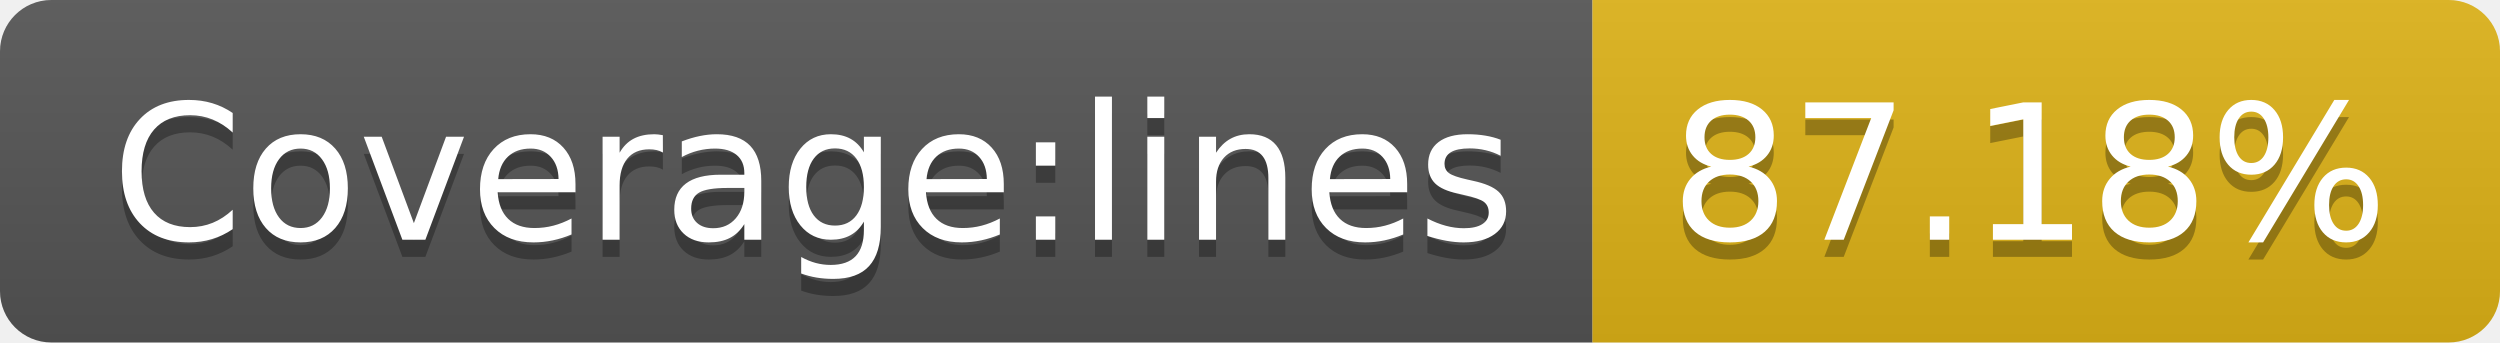
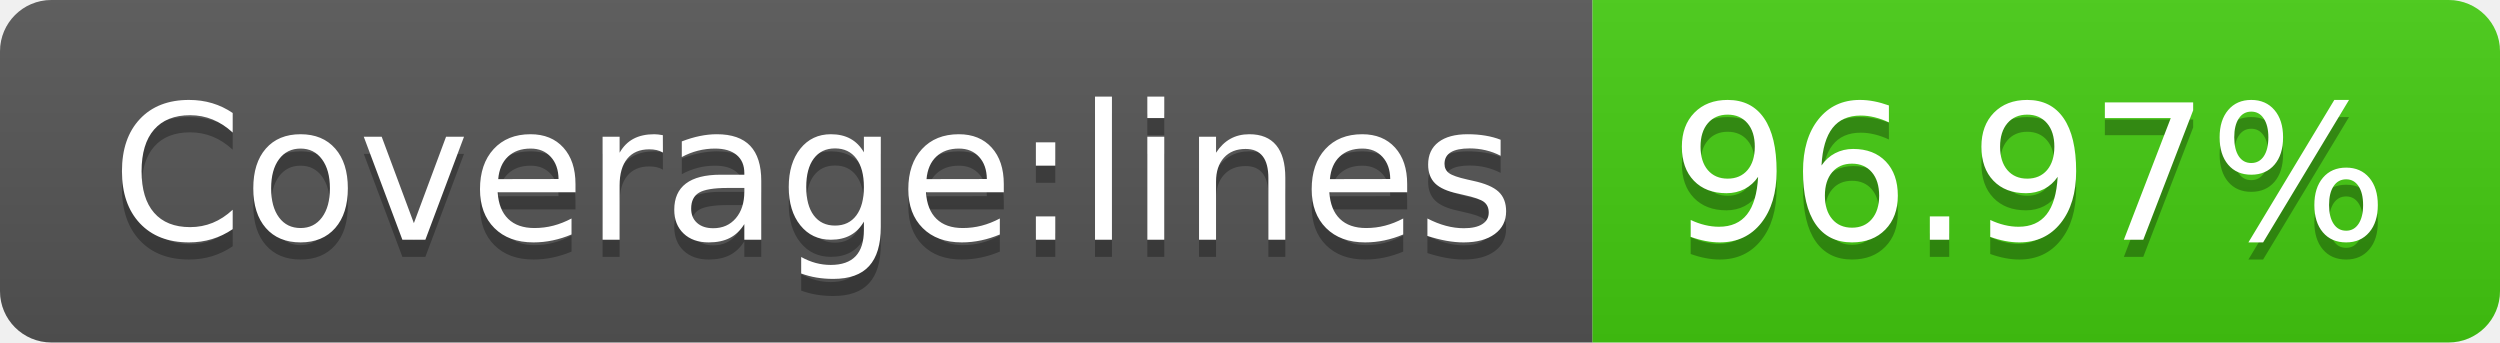
<svg xmlns="http://www.w3.org/2000/svg" width="146" height="20">
  <linearGradient id="b" x2="0" y2="100%">
    <stop offset="0" stop-color="#bbb" stop-opacity=".1" />
    <stop offset="1" stop-opacity=".1" />
  </linearGradient>
  <clipPath id="a">
    <rect width="146" height="20" rx="3" fill="#fff" />
  </clipPath>
  <g clip-path="url(#a)">
    <path fill="#555" d="M0 0h93v20H0z" />
-     <path fill="#dfb317" d="M93 0h53v20H93z" />
+     <path fill="#4c1" d="M93 0h53v20H93z" />
    <path fill="url(#b)" d="M0 0h146v20H0z" />
  </g>
  <g fill="#fff" text-anchor="middle" font-family="DejaVu Sans,Verdana,Geneva,sans-serif" font-size="110">
    <text x="475" y="150" fill="#010101" fill-opacity=".3" transform="scale(.1)" textLength="830">Coverage:lines</text>
    <text x="475" y="140" transform="scale(.1)" textLength="830">Coverage:lines</text>
-     <text x="1185" y="150" fill="#010101" fill-opacity=".3" transform="scale(.1)" textLength="430">87.18%</text>
-     <text x="1185" y="140" transform="scale(.1)" textLength="430">87.18%</text>
+     <text x="1185" y="150" fill="#010101" fill-opacity=".3" transform="scale(.1)" textLength="430">96.97%</text>
+     <text x="1185" y="140" transform="scale(.1)" textLength="430">96.97%</text>
  </g>
</svg>
